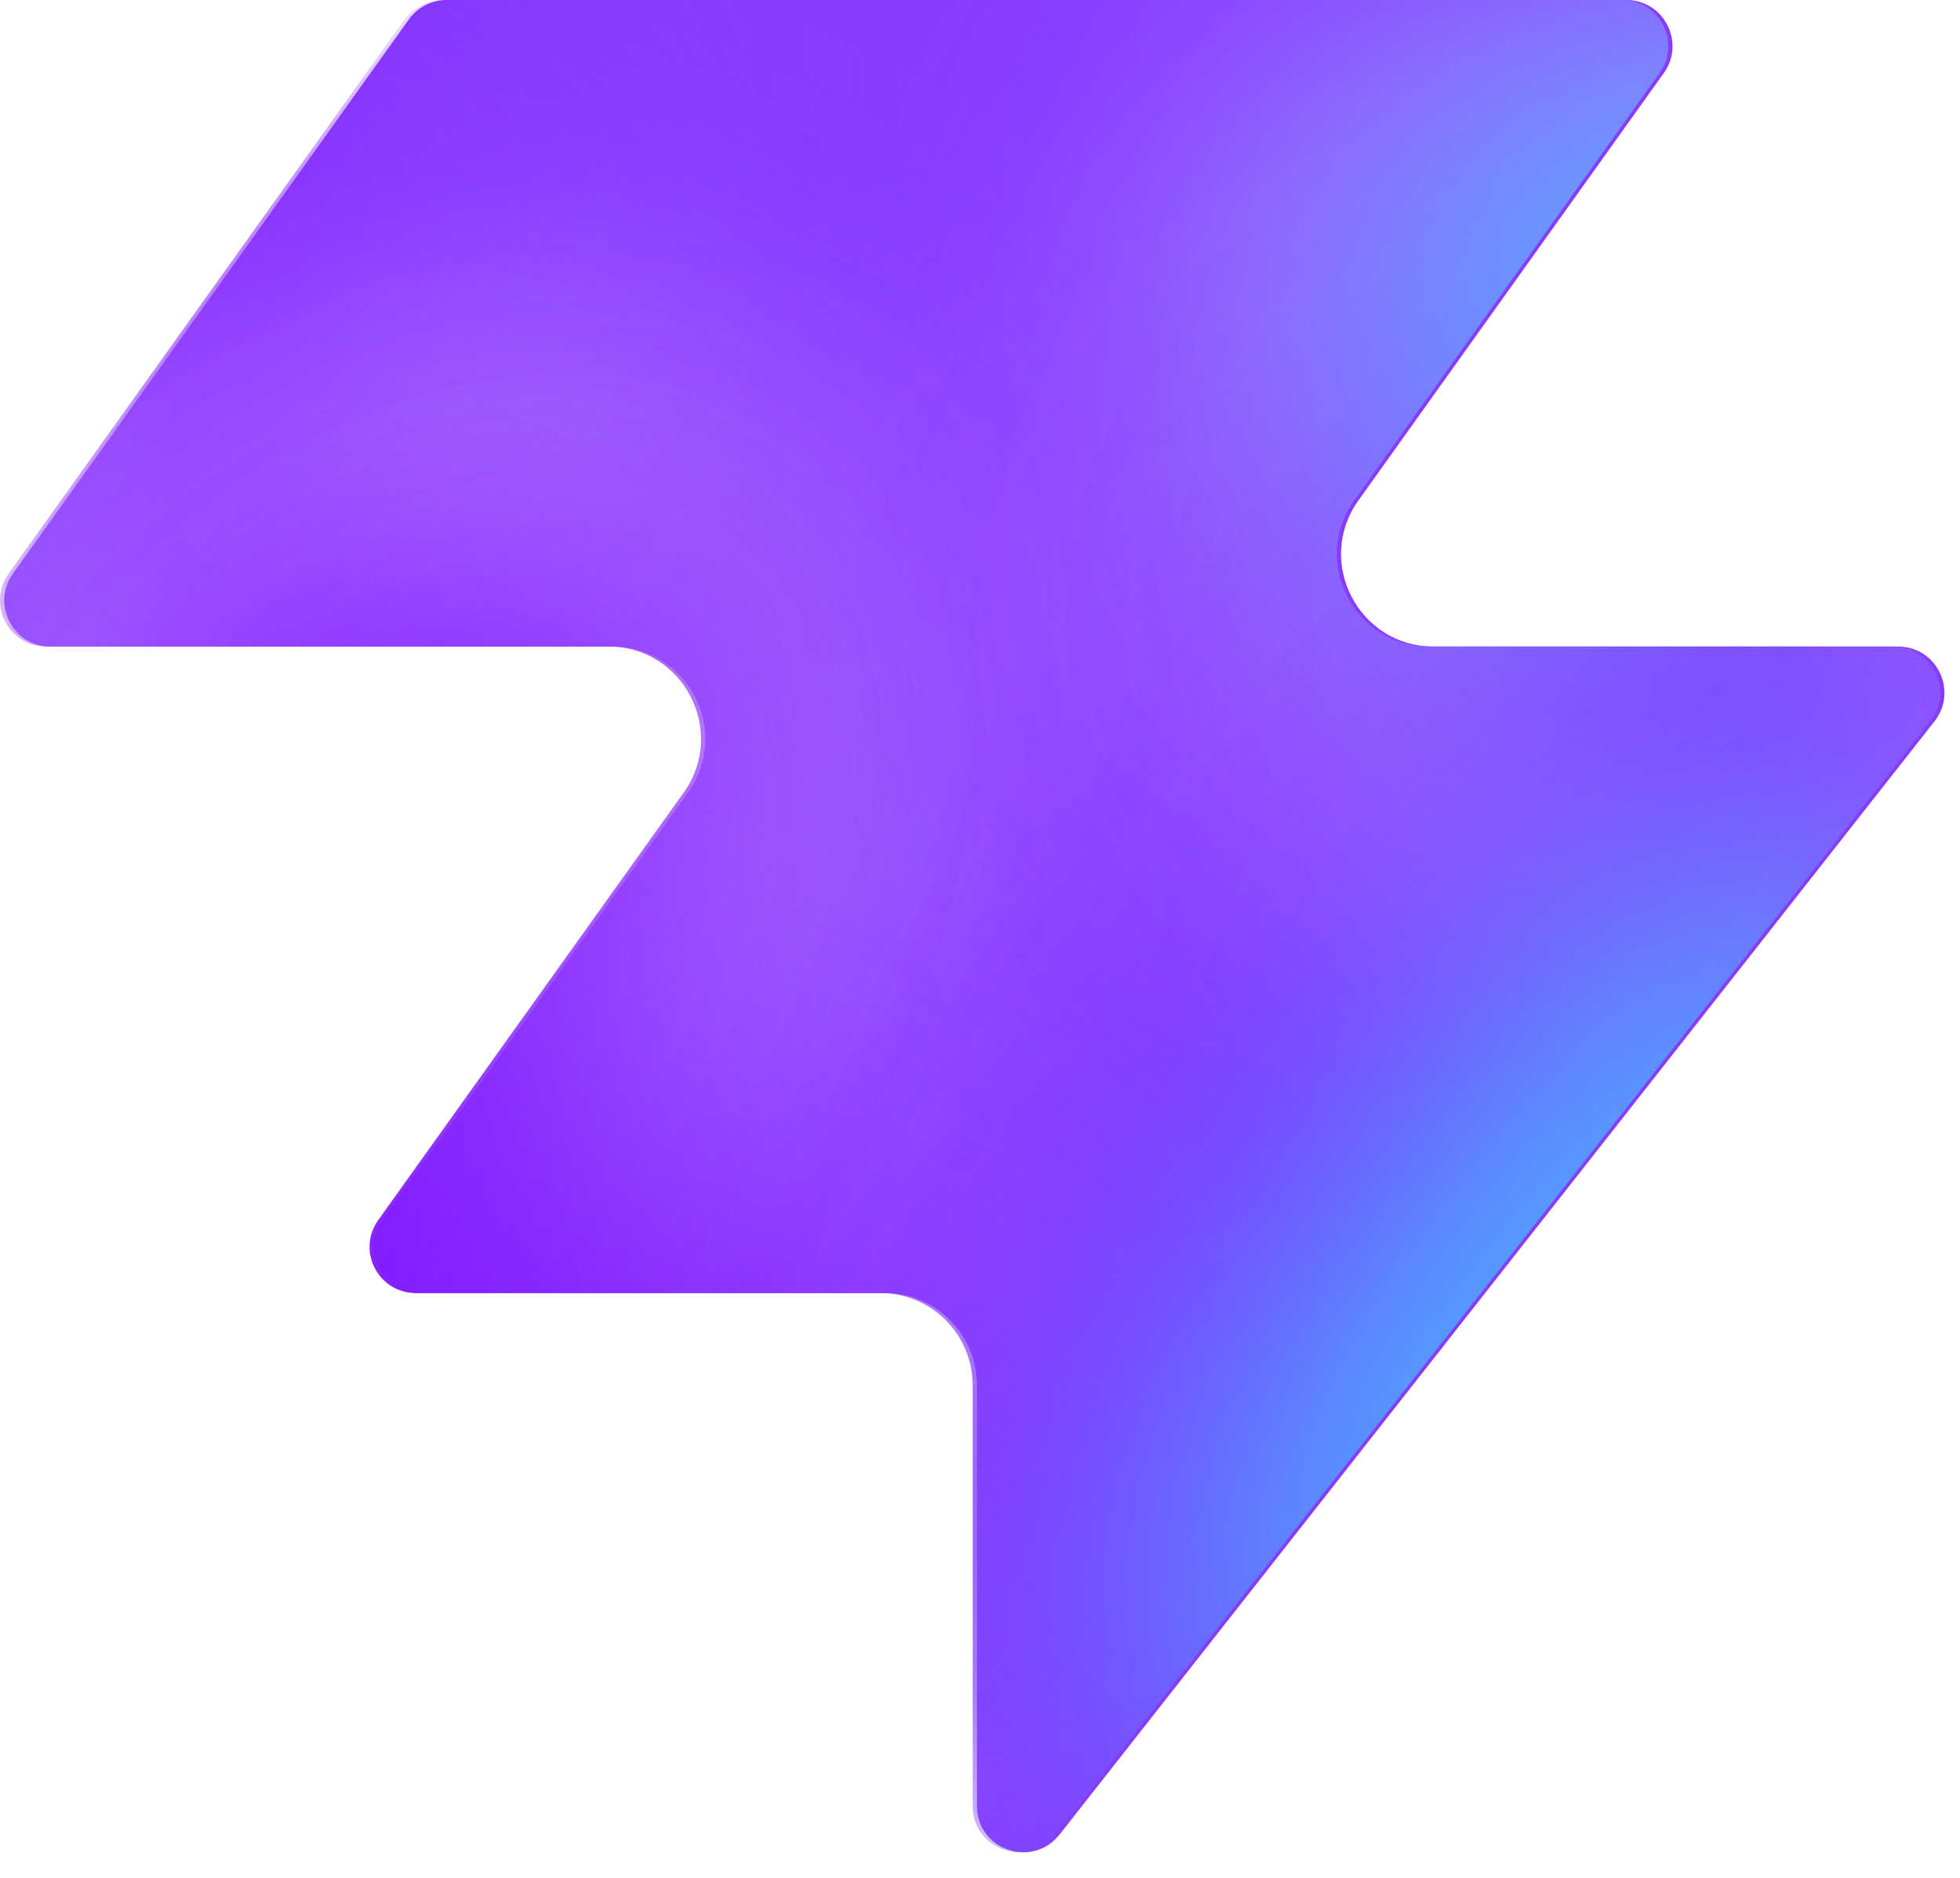
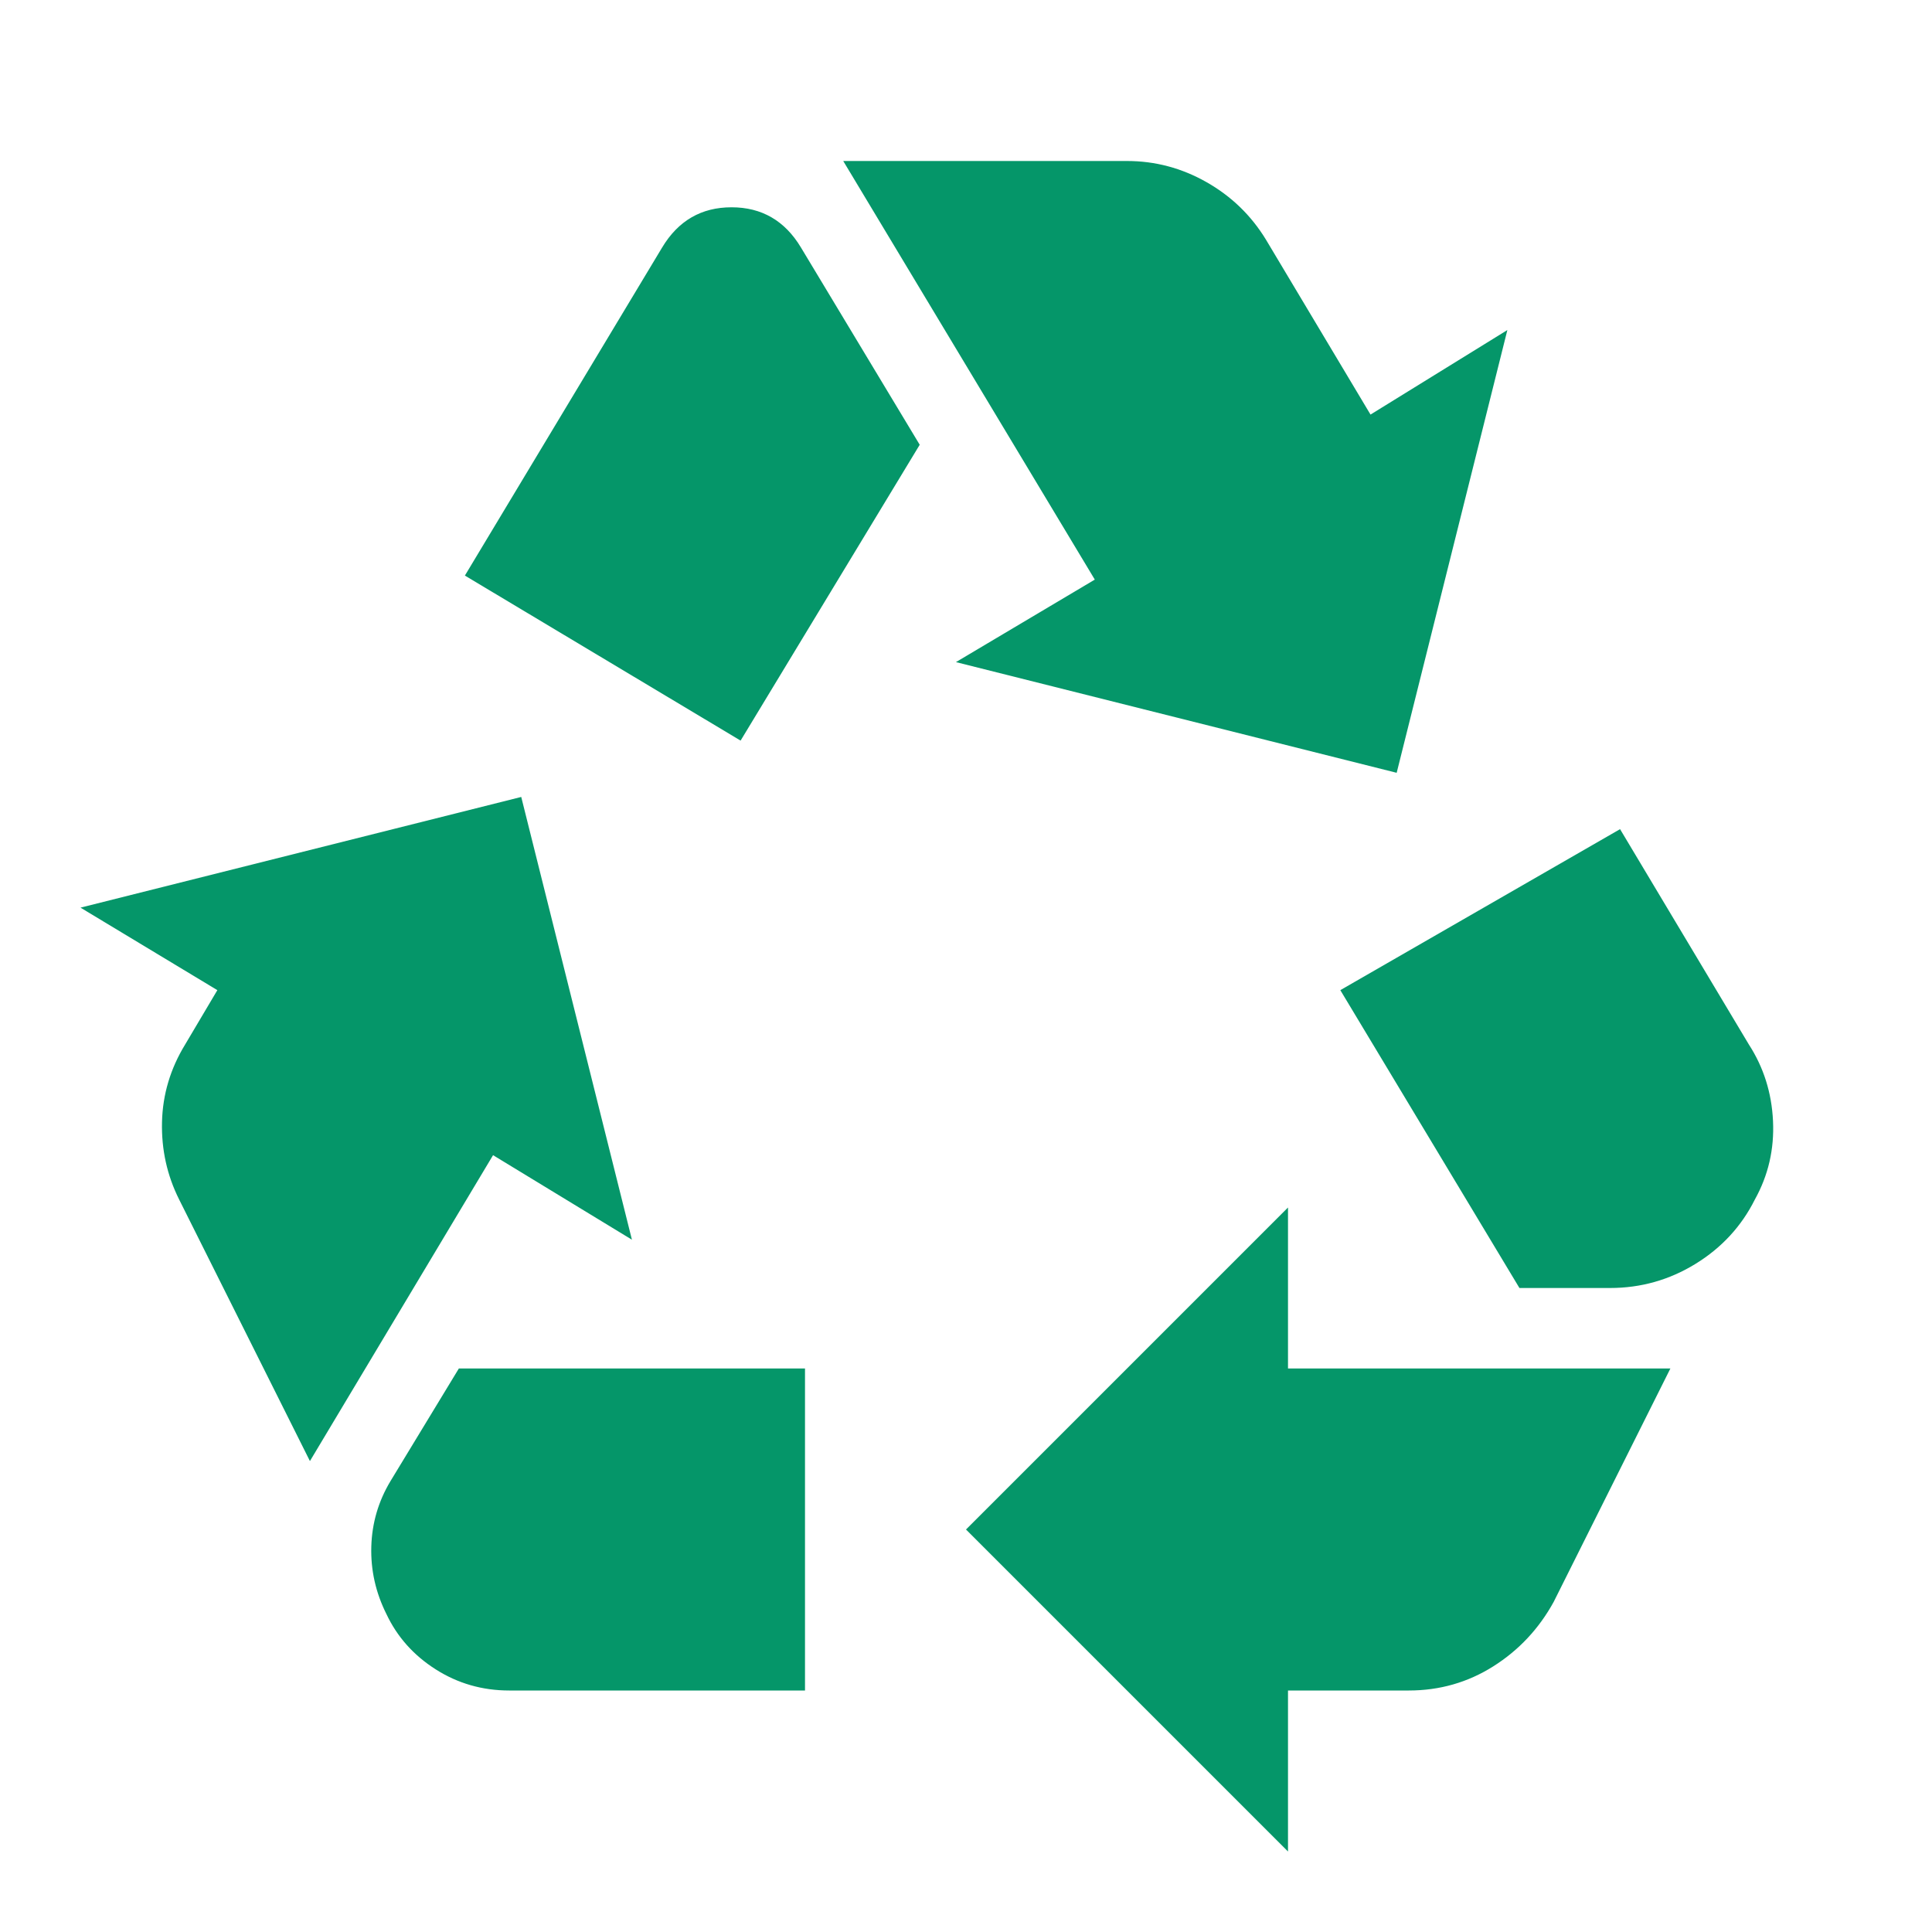
- <svg xmlns="http://www.w3.org/2000/svg" width="48" height="46" fill="none" viewBox="0 0 48 46">
-   <path fill="#863bff" d="M25.946 44.938c-.664.845-2.021.375-2.021-.698V33.937a2.26 2.26 0 0 0-2.262-2.262H10.287c-.92 0-1.456-1.04-.92-1.788l7.48-10.471c1.07-1.497 0-3.578-1.842-3.578H1.237c-.92 0-1.456-1.04-.92-1.788L10.013.474c.214-.297.556-.474.92-.474h28.894c.92 0 1.456 1.04.92 1.788l-7.48 10.471c-1.07 1.498 0 3.579 1.842 3.579h11.377c.943 0 1.473 1.088.89 1.83L25.947 44.94z" style="fill:#863bff;fill:color(display-p3 .525 .23 1);fill-opacity:1" />
-   <mask id="a" width="48" height="46" x="0" y="0" maskUnits="userSpaceOnUse" style="mask-type:alpha">
-     <path fill="#000" d="M25.842 44.938c-.664.844-2.021.375-2.021-.698V33.937a2.26 2.26 0 0 0-2.262-2.262H10.183c-.92 0-1.456-1.04-.92-1.788l7.48-10.471c1.07-1.498 0-3.579-1.842-3.579H1.133c-.92 0-1.456-1.04-.92-1.787L9.91.473c.214-.297.556-.474.92-.474h28.894c.92 0 1.456 1.04.92 1.788l-7.48 10.471c-1.07 1.498 0 3.578 1.842 3.578h11.377c.943 0 1.473 1.088.89 1.832L25.843 44.94z" style="fill:#000;fill-opacity:1" />
-   </mask>
-   <g mask="url(#a)">
-     <g filter="url(#b)">
-       <ellipse cx="5.508" cy="14.704" fill="#ede6ff" rx="5.508" ry="14.704" style="fill:#ede6ff;fill:color(display-p3 .927 .903 1);fill-opacity:1" transform="matrix(.00324 1 1 -.00324 -4.47 31.516)" />
-     </g>
-     <g filter="url(#c)">
-       <ellipse cx="10.399" cy="29.851" fill="#ede6ff" rx="10.399" ry="29.851" style="fill:#ede6ff;fill:color(display-p3 .927 .903 1);fill-opacity:1" transform="matrix(.00324 1 1 -.00324 -39.328 7.883)" />
-     </g>
-     <g filter="url(#d)">
-       <ellipse cx="5.508" cy="30.487" fill="#7e14ff" rx="5.508" ry="30.487" style="fill:#7e14ff;fill:color(display-p3 .492 .077 1);fill-opacity:1" transform="rotate(89.814 -25.913 -14.639)scale(1 -1)" />
-     </g>
-     <g filter="url(#e)">
-       <ellipse cx="5.508" cy="30.599" fill="#7e14ff" rx="5.508" ry="30.599" style="fill:#7e14ff;fill:color(display-p3 .492 .077 1);fill-opacity:1" transform="rotate(89.814 -32.644 -3.334)scale(1 -1)" />
-     </g>
-     <g filter="url(#f)">
-       <ellipse cx="5.508" cy="30.599" fill="#7e14ff" rx="5.508" ry="30.599" style="fill:#7e14ff;fill:color(display-p3 .492 .077 1);fill-opacity:1" transform="matrix(.00324 1 1 -.00324 -34.34 30.47)" />
-     </g>
-     <g filter="url(#g)">
-       <ellipse cx="14.072" cy="22.078" fill="#ede6ff" rx="14.072" ry="22.078" style="fill:#ede6ff;fill:color(display-p3 .927 .903 1);fill-opacity:1" transform="rotate(93.35 24.506 48.493)scale(-1 1)" />
-     </g>
-     <g filter="url(#h)">
-       <ellipse cx="3.47" cy="21.501" fill="#7e14ff" rx="3.47" ry="21.501" style="fill:#7e14ff;fill:color(display-p3 .492 .077 1);fill-opacity:1" transform="rotate(89.009 28.708 47.59)scale(-1 1)" />
-     </g>
-     <g filter="url(#i)">
-       <ellipse cx="3.47" cy="21.501" fill="#7e14ff" rx="3.47" ry="21.501" style="fill:#7e14ff;fill:color(display-p3 .492 .077 1);fill-opacity:1" transform="rotate(89.009 28.708 47.59)scale(-1 1)" />
-     </g>
-     <g filter="url(#j)">
-       <ellipse cx=".387" cy="8.972" fill="#7e14ff" rx="4.407" ry="29.108" style="fill:#7e14ff;fill:color(display-p3 .492 .077 1);fill-opacity:1" transform="rotate(39.51 .387 8.972)" />
-     </g>
-     <g filter="url(#k)">
-       <ellipse cx="47.523" cy="-6.092" fill="#7e14ff" rx="4.407" ry="29.108" style="fill:#7e14ff;fill:color(display-p3 .492 .077 1);fill-opacity:1" transform="rotate(37.892 47.523 -6.092)" />
-     </g>
-     <g filter="url(#l)">
-       <ellipse cx="41.412" cy="6.333" fill="#47bfff" rx="5.971" ry="9.665" style="fill:#47bfff;fill:color(display-p3 .28 .748 1);fill-opacity:1" transform="rotate(37.892 41.412 6.333)" />
-     </g>
-     <g filter="url(#m)">
-       <ellipse cx="-1.879" cy="38.332" fill="#7e14ff" rx="4.407" ry="29.108" style="fill:#7e14ff;fill:color(display-p3 .492 .077 1);fill-opacity:1" transform="rotate(37.892 -1.88 38.332)" />
-     </g>
-     <g filter="url(#n)">
-       <ellipse cx="-1.879" cy="38.332" fill="#7e14ff" rx="4.407" ry="29.108" style="fill:#7e14ff;fill:color(display-p3 .492 .077 1);fill-opacity:1" transform="rotate(37.892 -1.88 38.332)" />
-     </g>
-     <g filter="url(#o)">
-       <ellipse cx="35.651" cy="29.907" fill="#7e14ff" rx="4.407" ry="29.108" style="fill:#7e14ff;fill:color(display-p3 .492 .077 1);fill-opacity:1" transform="rotate(37.892 35.651 29.907)" />
-     </g>
-     <g filter="url(#p)">
-       <ellipse cx="38.418" cy="32.4" fill="#47bfff" rx="5.971" ry="15.297" style="fill:#47bfff;fill:color(display-p3 .28 .748 1);fill-opacity:1" transform="rotate(37.892 38.418 32.4)" />
-     </g>
-   </g>
-   <defs>
-     <filter id="b" width="60.045" height="41.654" x="-19.77" y="16.149" color-interpolation-filters="sRGB" filterUnits="userSpaceOnUse">
-       <feFlood flood-opacity="0" result="BackgroundImageFix" />
-       <feBlend in="SourceGraphic" in2="BackgroundImageFix" result="shape" />
-       <feGaussianBlur result="effect1_foregroundBlur_2002_17158" stdDeviation="7.659" />
-     </filter>
-     <filter id="c" width="90.34" height="51.437" x="-54.613" y="-7.533" color-interpolation-filters="sRGB" filterUnits="userSpaceOnUse">
-       <feFlood flood-opacity="0" result="BackgroundImageFix" />
-       <feBlend in="SourceGraphic" in2="BackgroundImageFix" result="shape" />
-       <feGaussianBlur result="effect1_foregroundBlur_2002_17158" stdDeviation="7.659" />
-     </filter>
-     <filter id="d" width="79.355" height="29.4" x="-49.64" y="2.03" color-interpolation-filters="sRGB" filterUnits="userSpaceOnUse">
-       <feFlood flood-opacity="0" result="BackgroundImageFix" />
-       <feBlend in="SourceGraphic" in2="BackgroundImageFix" result="shape" />
-       <feGaussianBlur result="effect1_foregroundBlur_2002_17158" stdDeviation="4.596" />
-     </filter>
-     <filter id="e" width="79.579" height="29.4" x="-45.045" y="20.029" color-interpolation-filters="sRGB" filterUnits="userSpaceOnUse">
-       <feFlood flood-opacity="0" result="BackgroundImageFix" />
-       <feBlend in="SourceGraphic" in2="BackgroundImageFix" result="shape" />
-       <feGaussianBlur result="effect1_foregroundBlur_2002_17158" stdDeviation="4.596" />
-     </filter>
-     <filter id="f" width="79.579" height="29.4" x="-43.513" y="21.178" color-interpolation-filters="sRGB" filterUnits="userSpaceOnUse">
-       <feFlood flood-opacity="0" result="BackgroundImageFix" />
-       <feBlend in="SourceGraphic" in2="BackgroundImageFix" result="shape" />
-       <feGaussianBlur result="effect1_foregroundBlur_2002_17158" stdDeviation="4.596" />
-     </filter>
-     <filter id="g" width="74.749" height="58.852" x="15.756" y="-17.901" color-interpolation-filters="sRGB" filterUnits="userSpaceOnUse">
-       <feFlood flood-opacity="0" result="BackgroundImageFix" />
-       <feBlend in="SourceGraphic" in2="BackgroundImageFix" result="shape" />
-       <feGaussianBlur result="effect1_foregroundBlur_2002_17158" stdDeviation="7.659" />
-     </filter>
-     <filter id="h" width="61.377" height="25.362" x="23.548" y="2.284" color-interpolation-filters="sRGB" filterUnits="userSpaceOnUse">
-       <feFlood flood-opacity="0" result="BackgroundImageFix" />
-       <feBlend in="SourceGraphic" in2="BackgroundImageFix" result="shape" />
-       <feGaussianBlur result="effect1_foregroundBlur_2002_17158" stdDeviation="4.596" />
-     </filter>
-     <filter id="i" width="61.377" height="25.362" x="23.548" y="2.284" color-interpolation-filters="sRGB" filterUnits="userSpaceOnUse">
-       <feFlood flood-opacity="0" result="BackgroundImageFix" />
-       <feBlend in="SourceGraphic" in2="BackgroundImageFix" result="shape" />
-       <feGaussianBlur result="effect1_foregroundBlur_2002_17158" stdDeviation="4.596" />
-     </filter>
-     <filter id="j" width="56.045" height="63.649" x="-27.636" y="-22.853" color-interpolation-filters="sRGB" filterUnits="userSpaceOnUse">
-       <feFlood flood-opacity="0" result="BackgroundImageFix" />
-       <feBlend in="SourceGraphic" in2="BackgroundImageFix" result="shape" />
-       <feGaussianBlur result="effect1_foregroundBlur_2002_17158" stdDeviation="4.596" />
-     </filter>
-     <filter id="k" width="54.814" height="64.646" x="20.116" y="-38.415" color-interpolation-filters="sRGB" filterUnits="userSpaceOnUse">
-       <feFlood flood-opacity="0" result="BackgroundImageFix" />
-       <feBlend in="SourceGraphic" in2="BackgroundImageFix" result="shape" />
-       <feGaussianBlur result="effect1_foregroundBlur_2002_17158" stdDeviation="4.596" />
-     </filter>
-     <filter id="l" width="33.541" height="35.313" x="24.641" y="-11.323" color-interpolation-filters="sRGB" filterUnits="userSpaceOnUse">
-       <feFlood flood-opacity="0" result="BackgroundImageFix" />
-       <feBlend in="SourceGraphic" in2="BackgroundImageFix" result="shape" />
-       <feGaussianBlur result="effect1_foregroundBlur_2002_17158" stdDeviation="4.596" />
-     </filter>
-     <filter id="m" width="54.814" height="64.646" x="-29.286" y="6.009" color-interpolation-filters="sRGB" filterUnits="userSpaceOnUse">
-       <feFlood flood-opacity="0" result="BackgroundImageFix" />
-       <feBlend in="SourceGraphic" in2="BackgroundImageFix" result="shape" />
-       <feGaussianBlur result="effect1_foregroundBlur_2002_17158" stdDeviation="4.596" />
-     </filter>
-     <filter id="n" width="54.814" height="64.646" x="-29.286" y="6.009" color-interpolation-filters="sRGB" filterUnits="userSpaceOnUse">
-       <feFlood flood-opacity="0" result="BackgroundImageFix" />
-       <feBlend in="SourceGraphic" in2="BackgroundImageFix" result="shape" />
-       <feGaussianBlur result="effect1_foregroundBlur_2002_17158" stdDeviation="4.596" />
-     </filter>
-     <filter id="o" width="54.814" height="64.646" x="8.244" y="-2.416" color-interpolation-filters="sRGB" filterUnits="userSpaceOnUse">
-       <feFlood flood-opacity="0" result="BackgroundImageFix" />
-       <feBlend in="SourceGraphic" in2="BackgroundImageFix" result="shape" />
-       <feGaussianBlur result="effect1_foregroundBlur_2002_17158" stdDeviation="4.596" />
-     </filter>
-     <filter id="p" width="39.409" height="43.623" x="18.713" y="10.588" color-interpolation-filters="sRGB" filterUnits="userSpaceOnUse">
-       <feFlood flood-opacity="0" result="BackgroundImageFix" />
-       <feBlend in="SourceGraphic" in2="BackgroundImageFix" result="shape" />
-       <feGaussianBlur result="effect1_foregroundBlur_2002_17158" stdDeviation="4.596" />
-     </filter>
-   </defs>
+ <svg xmlns="http://www.w3.org/2000/svg" height="24" viewBox="0 -960 960 960" width="24">
+   <path fill="#059669" d="m368-592 89-147-59-98q-12-20-34.5-20T329-837l-98 163 137 82Zm387 272-89-148 139-80 64 107q11 17 12 38t-9 39q-10 20-29.5 32T800-320h-45ZM640-40 480-200l160-160v80h190l-58 116q-11 20-30 32t-42 12h-60v80Zm-387-80q-20 0-36.5-10.5T192-158q-8-16-7.5-33.5T194-224l34-56h172v160H253Zm-99-114L89-364q-9-18-8.5-38.5T92-441l16-27-68-41 219-55 55 220-69-42-91 152Zm540-342-219-55 69-41-125-208h141q21 0 39.5 10.5T629-841l52 87 68-42-55 220Z" />
</svg>
